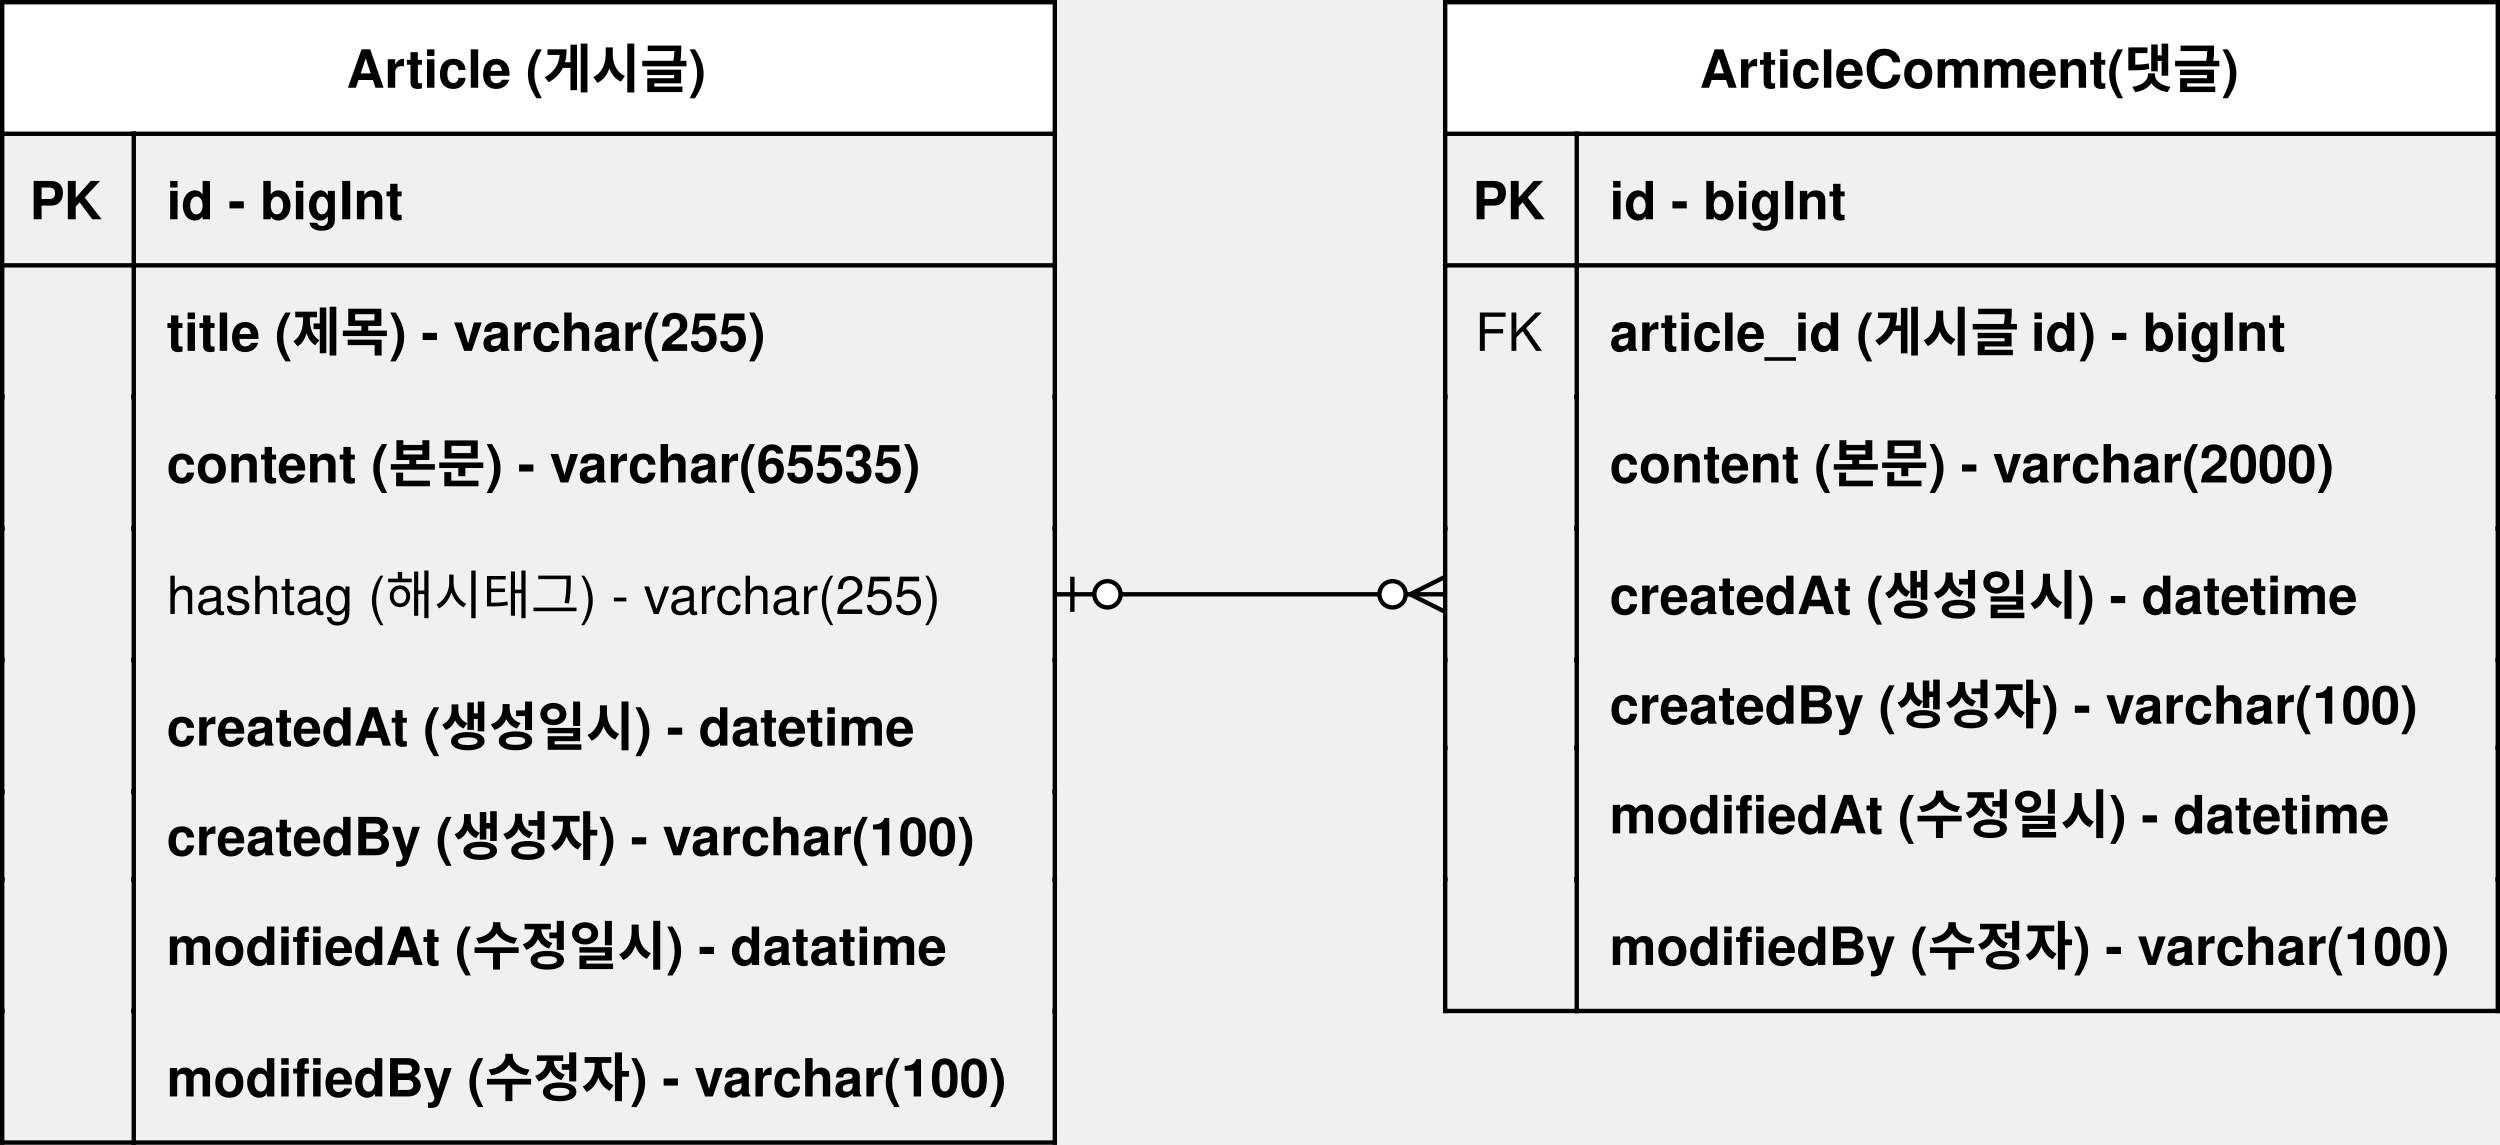
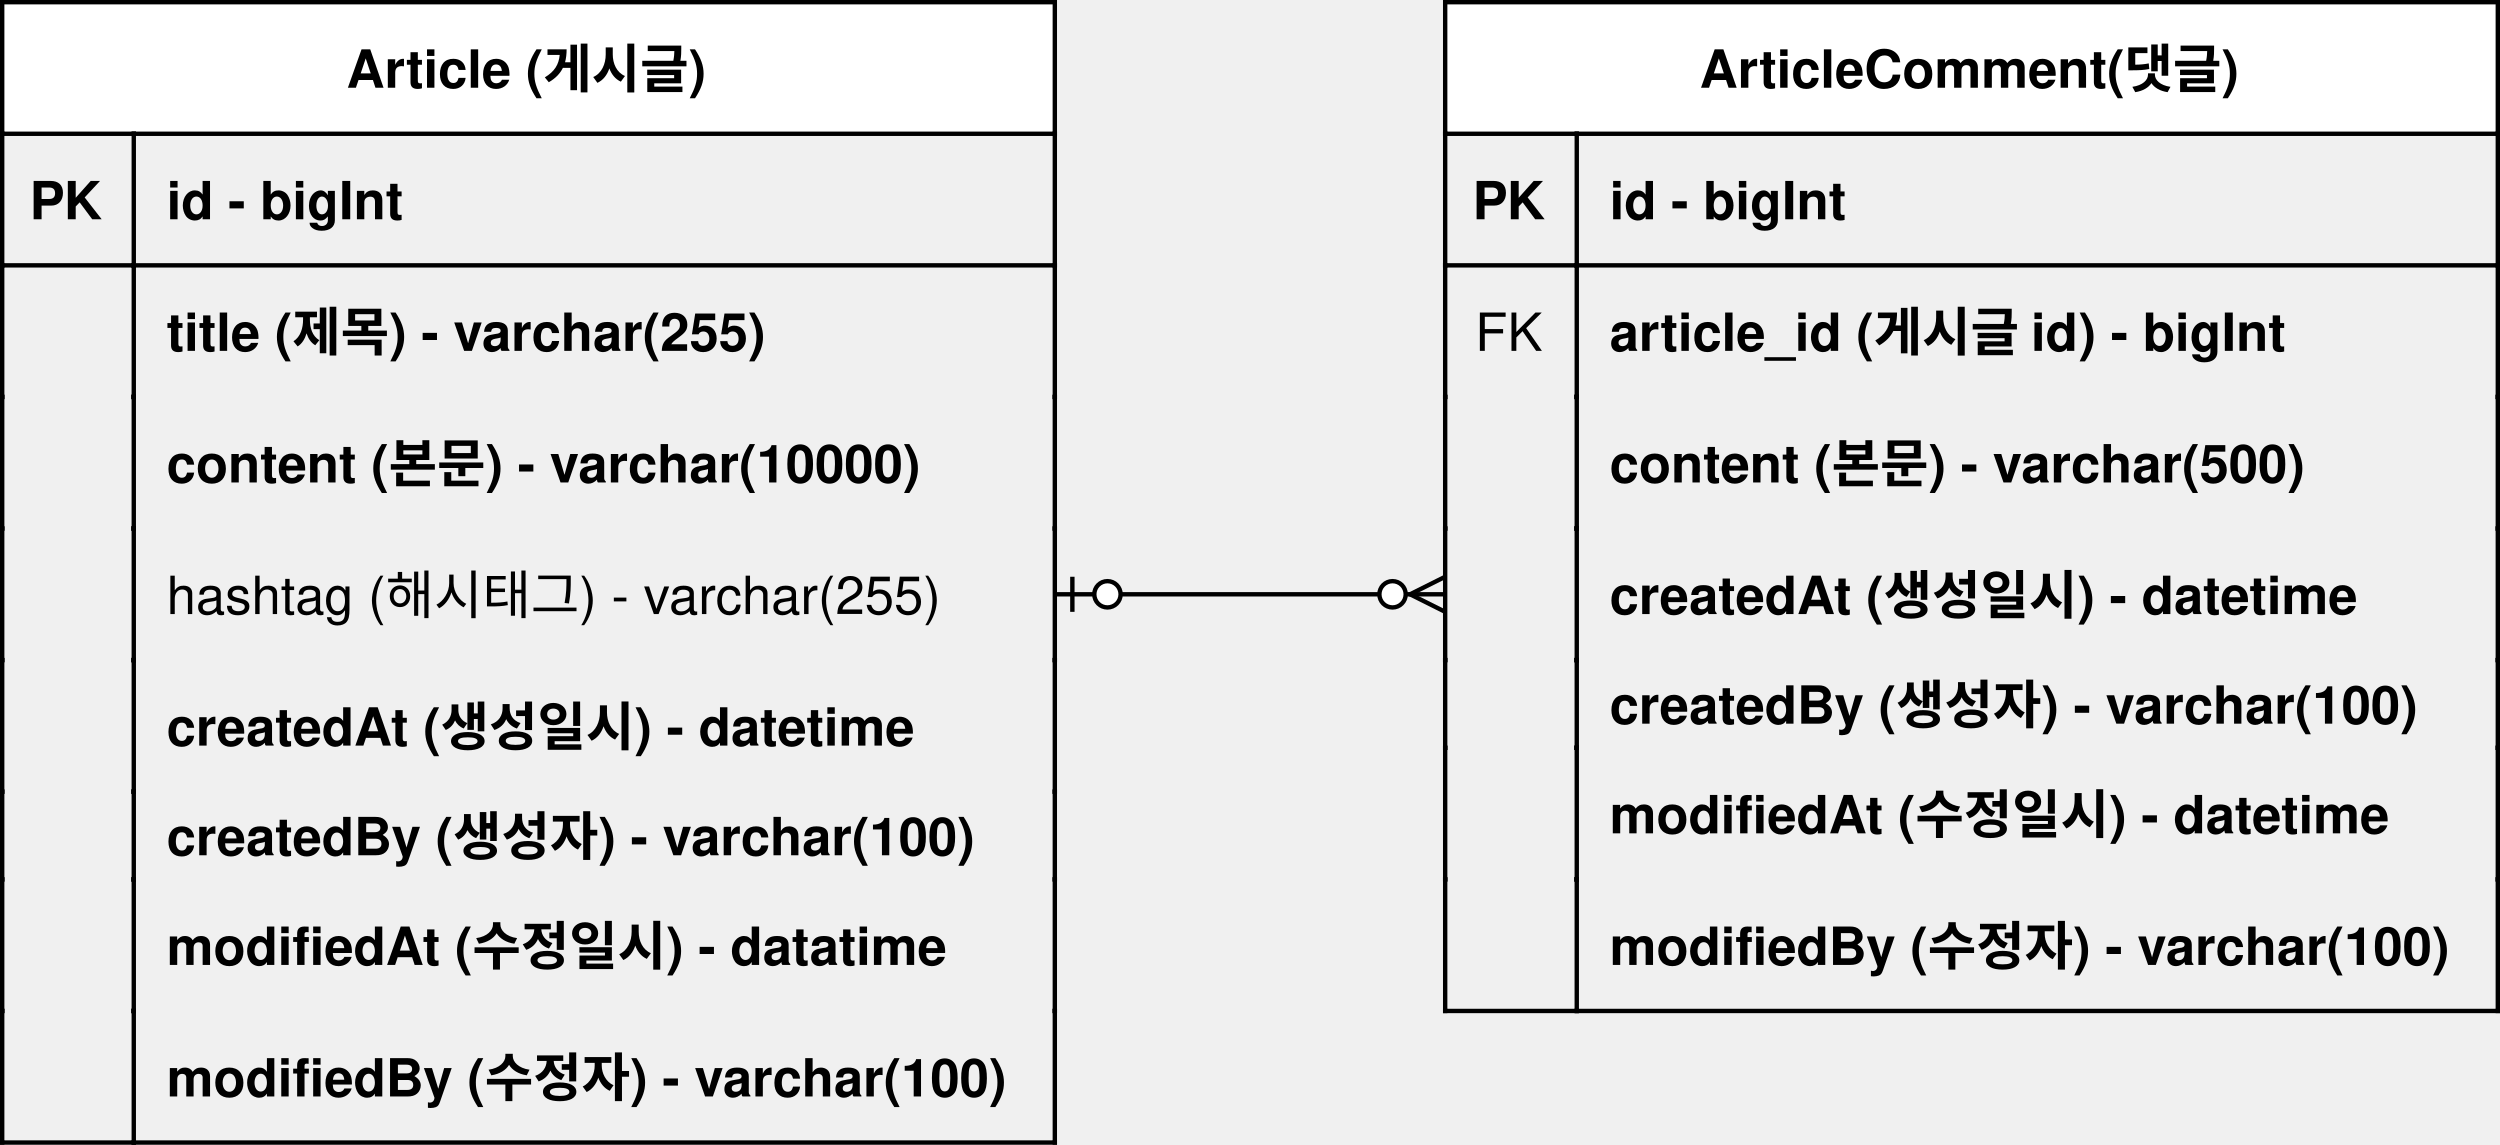
- <svg xmlns="http://www.w3.org/2000/svg" version="1.1" width="570px" height="261px" viewBox="-0.5 -0.5 570 261" content="&lt;mxfile host=&quot;app.diagrams.net&quot; modified=&quot;2023-01-11T12:08:24.187Z&quot; agent=&quot;5.0 (Macintosh; Intel Mac OS X 10_15_7) AppleWebKit/537.36 (KHTML, like Gecko) Chrome/108.0.0.0 Safari/537.36&quot; etag=&quot;jM6yqsIe26cSACZOzpuS&quot; version=&quot;20.8.3&quot; type=&quot;github&quot;&gt;&lt;diagram id=&quot;R2lEEEUBdFMjLlhIrx00&quot; name=&quot;Page-1&quot;&gt;7Z1tb5s6FMc/DdL2ohXBkIeXgaTr1VrdqpvutldXbnATa4Bzjdsm+/TXBruBOEmhTUIbI3UaNuYAPn/zs09ssEAQL75QOJ9dkxBFlmOHCwuMLMfpuMDl/4mcZZ7Tt0GeMaU4lIVWGd/wHyQzbZn7gEOUlgoyQiKG5+XMCUkSNGGlPEgpeSoXuydR+axzOEVaxrcJjPTcHzhkM3kXnr3Kv0R4OlNn7thyTwxVYZmRzmBInkpZaMEuSMLkJd4gGsMEJYzvuYb0N6KWN54xJu50aDkX/O9elD6fEjKNEJzj9HxCYp49SXmRi3sY40hUc8GQLw3x04GxBQJKCMu34kWAIuEr5Yb8mi627H2uByrsVjggOHtcXv22WXL5BP5h19fTm97dmbTyCKMHWb+ybthSVTgKef3LJD8VZstbFEGGSTJe7fFREg6Fd3mh8e0fRMl3cg0TfvN+yiBlq30kkcUvML88MOqoIjJt87R+a0ppkE4R23E/XenHsCQiWSFfEIkRo0te4GklnWeBzIqyUZk0u9fHsvigFMj02eDzOW4IzvQi2xvoSTuytXW6XtlESh7oBMmjit5bM+S6ZUNdJVllKK8azRDfKNz4KisTRx2hOCemlE7vnUmlZ+9LKt2yIcf2DiWVX+7D6PK/r+kodpwF+fojuZ3HZ56mlCFleMKd79ifrPHQ8h2rH1jjwOr71iDIcvpW3/6sCYo/oedik8G7TDqZ9yWSgHA/hwyDOOHP01weExJFcJ7irHieM8NReAWX5IEpQyrl3+MFCm9zIomyXHhX3FgqtSWe7UrOYjeM8DTh2xOuNXFGn6KUX8sVTJksIW8cUYYWJRVoAtVlpg6wO2UVKO4WZOi4G2TodO3tiiu5uK4/uy+3/JKjbkX79WeE4j/CPaqpFp2XpZ9wHHEqXiIYrmX5JOudZE7gbT0gEREeTvInQtnJolBIyfy7avAiYy60ndWD5/M/XjOBfe5ZHr/WgKc7qzT/E8UpC0iSMgpx5ibEffqEhF99RubSaITulX0q611s3xHGOPRrKGB7q9FlIWUAKqoAHEoEPU0EN1+3yoDfLMMwuuX9P5hMo9xpWXcQrpy2wbMb6/q5ftcrfr19El7t91EGjxkOQ5S8yR/dF2kAata/NLaqldrWYMQfPAlkvIE8JGF6iId3X/MzL+7YZ/zfHZ7+JYnRnNPVQzgv66dzOMHJ9Co/srumCu9YqlhYW1tpZ68qqWTuCDIZtEyoxAT7TWrbzYRu00xQWqyiguM8HVCIlb39E2FgJhE6eoyAD+1Ubz6whnbWifet4dAaDj5LWDxCOplB+snxvO39+neCjE0yKXcu9q0Z43hRJXzQAuPAwBg0DgxgFDBy0RtIDFdzswjU5IH0TwIVPhAhH8GMgG+sM6PrecBoamwTjnnY0GOJLTaOjY2O0zg3aoQgT4EbW/xx8tzQg4wzmM4YnObcGFkDz/Ldwi8HI6sP1E8IvQ0k+aijj/1rxzx06JHMFh1HR4fXODpqRCpPAR19M9GhuijFIQdF/JThkKlAlUDFKNtwLd6W+AZP+qsfohU8Qn4YwzH6iODY1wBki4yMo4ijBz9bihydIv2qcyAORRHldUMoUmEq1Kbn/q7qr0+RdWvHaO16fFJSxF/uoMjYGtjrI4+OvWM+0+kD5IVZTlUB8npFVTJ3DEnpsdAWIMcGiGM3PQxxagQyTwEgrqHDED1QGZMQ3+PSOKRvDfrql3Nv5zgEGj4O2aYj88Yhemi0xcjRMdL4LFynRlDzFDDSMxQjetBSYaQwENEx0g5EKkvIOIKoU+rLcgISx7wSs4kZfa4i0K7IKUrEVTVXe0XOwTAA2qhktd7A25bk5P7b2h1ovDcA9KjkiS/KAa8LTH74DgHQA5PtspwKujCP8m248RjjxBfI0PjKHKCHGy+aJsNBR4rA0IAj0AOOMO/V/5sBYtd6+8y2Gi5+DIoccKC4TUHmIaQNNb4DhDS+VgeYFWoEhoYagR5qrLVWx7HNji9u041x2HBrrO1rsXEobDS/VsetMQI9AW7ksjePG64+wmwnXO9fRuZhpH3b2HvASNV1Owebce3WGIWeAkZe97qxDz/j2tVHme2M670qyLgZ1277brL3QJBe0wMRhTBTCGLo68k8fS7Mm6ZcGz8SaV9ZJoXltBxpniPNL93xzHppWS57Azmixy3bOdf7lZB5CKmw6q/aRzMyz+QM6TiCMixWn8So/D2NfN/fmZiouGek+IMWmP1U5vj2L5F/7snUaFEoNlKA4tdKlz+LicJRIrk6LEup4/IKWPvqxsZPeOTfu9hRvertcMVvfbw2SH/Ur8CA9WFx5U97rBnSxtev/rQHT64+RZQXX30/Coz/Bw==&lt;/diagram&gt;&lt;/mxfile&gt;" resource="https://app.diagrams.net/?src=about#Hjus1234%2Fboard-project%2Ffeature%252F%25238-domain%2Fdocument%2Fproject-board-erd.svg">
+ <svg xmlns="http://www.w3.org/2000/svg" version="1.1" width="570px" height="261px" viewBox="-0.5 -0.5 570 261" content="&lt;mxfile host=&quot;app.diagrams.net&quot; modified=&quot;2023-01-12T15:25:59.970Z&quot; agent=&quot;5.0 (Macintosh; Intel Mac OS X 10_15_7) AppleWebKit/537.36 (KHTML, like Gecko) Chrome/108.0.0.0 Safari/537.36&quot; etag=&quot;_OfrAEGnkOO8ULRh2S50&quot; version=&quot;20.8.3&quot; type=&quot;github&quot;&gt;&lt;diagram id=&quot;R2lEEEUBdFMjLlhIrx00&quot; name=&quot;Page-1&quot;&gt;7Z1dc5s4FIZ/DTPpRTOYj8S+NNhpdpLMZtLOtL3aUY2MNQvIK5TEzq9fCSTAVuxC6phgtJOdooOQ8TkvPJxjyTZsP159IWC5uMMBjAzLDFaGPTEsa+DYDvuHW9a55dIyc0NIUCA6lYav6AUKo+z2iAKYbnSkGEcULTeNM5wkcEY3bIAQ/LzZbY6jzVddghAqhq8zEKnW7yigi9w6dM3Sfg1RuJCvPDDFnhjIzsKQLkCAnzdMcEWvcELFKd5DEoMEJpTtuQPkX0gMd7qglL/TsWFdsb85730eYhxGECxRej7DMTPPUtblag5iFHE3VwbyxEDs5eypYfsEY5pvxSsfRjxWMgz5OV3t2Fv4gfBxaxzw03mcXP93k05iy1rhm+/JwzL+7OajPIHoUfh3TCiaMWdb5pkxHRueZQx9Y+obQ88Y+ZllaAzNT8KFdC3jwry55JsU/OImL6WAUCEf22QGJggKUMLeuz0ZZO0oAssUZd1zywJFwS1Y40cqB5Itb45WMHjI1cP7MiHdssF4kw/O4/BVnAzfDSIUJmx7xpzDX9EjMGXncgtSKnqo7hMefYKEwlXFJNz5BeIYUrJmXeReUxyyLrSWt59LYVqOsC0qorQuhBEIpYXF2GUA2YaIYYN4Xijx3B+oB34BeAtM0AsPTyTcWQ1e1n5GccQUfA1BsGXycHYnyYKAosjHEeYRTnAClSDzTgHBy2+AhJAKwxIjccW5HvtjnvHNc9dw2bn6rD0o2+yPdyfUx0lKCRMTHwOymD5DHleP4qUYNIJzOT4RfufbvzCl7ALdpYC9l8jvZSFkYNdUgf1eIrhURHB/s1MG7P1TBKIHdq8GSRjlQctu3aAM2iuRfdXXhX+3Hb99fWLmznmU3X0XKAhgUj8eF7XjUQmA3dD/YrDSK41HAxG78SSAsgvkMQlSJajFeb49zkMlzqy7ZX5m//9C4V8cN60GXd6E875eugQzlIS3+ZEXW6pwj6WK1e6rdHBQldQa7ggyGWkm1GKC+Y5MuGibCVKLdVRwnLsDDJAc7w+JMKodjVMnwmCgRJkiKp/mfWNsZg/xnjEeG+PRJwGLJ0BmC0DOLNfd/Vz/QZDxmkw2Hy4OrZne8WJgaWC0DoxR68CwTxcYhcI1MQaOEmZeqMmLXmccFZ7NSz6cGT7b2GbGwGT/9YYaDYTTP2yotUSNjWNjY2C1zo0GJcjOcaN+PE6eG2qRcQHSBQVhzo2JMXINz6l8cjAxhrb8COHyFZJ0Nfs4vHb6hw61kqnRcXR0uK2jo0GlsnPoGNaOx6mjQz6iVFMOAtlLBmMqC1UcFZNswzHYtcQ2WNMrP4iW8AjYYRTFsIvgeFMCUl9GvaOIpRY/NUWOTpFh3TkQ70URGfVTpEiDOSq/ue/vc39zimyPdoyrXa1PCop46z0UmRoj85UaViczj7cApPksp7oAebuiag13DEmptVANkGMDxDLbTkOsBoXMzgHEqR2Pk09D1EJljAM0Rxt5yNAYDeUn5+7ePAT0KQ9poKP+5SFqaVRj5OgYaX0WrtWgqNk5jFzWjsfJY0QtWkqMVBIRFSO9T0TqS6h3BJEvqS7L8XEcM79mEzOGTEW2XpFTlYgjPdd4Rc67YcDWVcl6TwMNluQU10d31uTYalXylBbl2AcrTHb+gcBWC5P9XZbTQBf9o7wuNx48T2xOhtZX5thqufGqbTIcLlO0dcGxcIVacAT5U/0/GSD2rbfPxpbpYjcocqhEsYGC+ocQXWr8AAhpfa2OfcKlRluXGgtXqKXGRmt13B6VFxvIpnfUcBos7dPUeC9qtL9Ux2mQgHYNG4XGNTYcNcHU860PL6P+YUR/2dhHwEjdZTvvNuHaaZCEdg4jB/u2sc5PuHbUJFNPuD6ogno34drRX032EQhy2XYiIhF2kgTR305WhFmdCvNHM677lYnobyzbLSxLc6R9jrS/csc94e8sKzSuOeKqdUs95fqwEuofQmos+oNBCKXPmacRXT/ACFCEk2m5J49MzpCBxSlD40hc/jAJxvwnMFhz+vACCf6G70CyluTZ3vd3JibC3zOU/IErRH/I4dj2T24/d0Vrsqp0m0hAsXMl6x/VRuUo3iwPy1ryOFVWQmkpfiQzuMeb8suOqCTezqcaccfmrq17Tyt+0aMqmcJIspA8wY0T3qPLe87hiuJlMiQnDm+nxfl7F0eVOlQGcrYGUvLr3DfKQL8XNGuWvxqSdy9/6sWe/g8=&lt;/diagram&gt;&lt;/mxfile&gt;" resource="https://app.diagrams.net/#Hjus1234%2Fboard-project%2Ffeature%252F%252310-db%2Fdocument%2Fproject-board-erd.svg">
  <defs>
    <clipPath id="mx-clip-0-30-30-30-0">
      <rect x="0" y="30" width="30" height="30" />
    </clipPath>
    <clipPath id="mx-clip-36-30-204-30-0">
      <rect x="36" y="30" width="204" height="30" />
    </clipPath>
    <clipPath id="mx-clip-36-60-204-30-0">
      <rect x="36" y="60" width="204" height="30" />
    </clipPath>
    <clipPath id="mx-clip-36-90-204-30-0">
      <rect x="36" y="90" width="204" height="30" />
    </clipPath>
    <clipPath id="mx-clip-36-120-204-30-0">
      <rect x="36" y="120" width="204" height="30" />
    </clipPath>
    <clipPath id="mx-clip-36-150-204-30-0">
      <rect x="36" y="150" width="204" height="30" />
    </clipPath>
    <clipPath id="mx-clip-36-180-204-20-0">
      <rect x="36" y="180" width="204" height="20" />
    </clipPath>
    <clipPath id="mx-clip-36-200-204-30-0">
      <rect x="36" y="200" width="204" height="30" />
    </clipPath>
    <clipPath id="mx-clip-36-230-204-30-0">
      <rect x="36" y="230" width="204" height="30" />
    </clipPath>
    <clipPath id="mx-clip-329-30-30-30-0">
      <rect x="329" y="30" width="30" height="30" />
    </clipPath>
    <clipPath id="mx-clip-365-30-204-30-0">
      <rect x="365" y="30" width="204" height="30" />
    </clipPath>
    <clipPath id="mx-clip-329-60-30-30-0">
      <rect x="329" y="60" width="30" height="30" />
    </clipPath>
    <clipPath id="mx-clip-365-60-204-30-0">
      <rect x="365" y="60" width="204" height="30" />
    </clipPath>
    <clipPath id="mx-clip-365-90-204-30-0">
      <rect x="365" y="90" width="204" height="30" />
    </clipPath>
    <clipPath id="mx-clip-365-120-204-30-0">
      <rect x="365" y="120" width="204" height="30" />
    </clipPath>
    <clipPath id="mx-clip-365-150-204-20-0">
      <rect x="365" y="150" width="204" height="20" />
    </clipPath>
    <clipPath id="mx-clip-365-170-204-30-0">
      <rect x="365" y="170" width="204" height="30" />
    </clipPath>
    <clipPath id="mx-clip-365-200-204-30-0">
      <rect x="365" y="200" width="204" height="30" />
    </clipPath>
  </defs>
  <g>
    <path d="M 0 30 L 0 0 L 240 0 L 240 30" fill="rgb(255, 255, 255)" stroke="rgb(0, 0, 0)" stroke-miterlimit="10" pointer-events="all" />
    <path d="M 0 30 L 0 260 L 240 260 L 240 30" fill="none" stroke="rgb(0, 0, 0)" stroke-miterlimit="10" pointer-events="none" />
    <path d="M 0 30 L 240 30" fill="none" stroke="rgb(0, 0, 0)" stroke-miterlimit="10" pointer-events="none" />
    <path d="M 30 30 L 30 60 L 30 90 L 30 120 L 30 150 L 30 180 L 30 200 L 30 230 L 30 260" fill="none" stroke="rgb(0, 0, 0)" stroke-miterlimit="10" pointer-events="none" />
    <g fill="rgb(0, 0, 0)" font-family="Helvetica" font-weight="bold" pointer-events="none" text-anchor="middle" font-size="12px">
      <text x="119.5" y="19.5">Article (게시글)</text>
    </g>
    <path d="M 0 30 M 240 30 M 240 60 L 0 60" fill="none" stroke="rgb(0, 0, 0)" stroke-linecap="square" stroke-miterlimit="10" pointer-events="none" />
    <path d="M 0 30 M 30 30 M 30 60 M 0 60" fill="none" stroke="rgb(0, 0, 0)" stroke-linecap="square" stroke-miterlimit="10" pointer-events="none" />
    <g fill="rgb(0, 0, 0)" font-family="Helvetica" font-weight="bold" pointer-events="none" clip-path="url(#mx-clip-0-30-30-30-0)" text-anchor="middle" font-size="12px">
      <text x="14.5" y="49.5">PK</text>
    </g>
    <path d="M 30 30 M 240 30 M 240 60 M 30 60" fill="none" stroke="rgb(0, 0, 0)" stroke-linecap="square" stroke-miterlimit="10" pointer-events="none" />
    <g fill="rgb(0, 0, 0)" font-family="Helvetica" font-weight="bold" text-decoration="underline" pointer-events="none" clip-path="url(#mx-clip-36-30-204-30-0)" font-size="12px">
      <text x="37.5" y="49.5">id - bigInt</text>
    </g>
    <path d="M 0 60 M 30 60 M 30 90 M 0 90" fill="none" stroke="rgb(0, 0, 0)" stroke-linecap="square" stroke-miterlimit="10" pointer-events="none" />
    <path d="M 30 60 M 240 60 M 240 90 M 30 90" fill="none" stroke="rgb(0, 0, 0)" stroke-linecap="square" stroke-miterlimit="10" pointer-events="none" />
    <g fill="rgb(0, 0, 0)" font-family="Helvetica" font-weight="bold" pointer-events="none" clip-path="url(#mx-clip-36-60-204-30-0)" font-size="12px">
      <text x="37.5" y="79.5">title (제목) - varchar(255)</text>
    </g>
    <path d="M 0 90 M 30 90 M 30 120 M 0 120" fill="none" stroke="rgb(0, 0, 0)" stroke-linecap="square" stroke-miterlimit="10" pointer-events="none" />
    <path d="M 30 90 M 240 90 M 240 120 M 30 120" fill="none" stroke="rgb(0, 0, 0)" stroke-linecap="square" stroke-miterlimit="10" pointer-events="none" />
    <g fill="rgb(0, 0, 0)" font-family="Helvetica" font-weight="bold" pointer-events="none" clip-path="url(#mx-clip-36-90-204-30-0)" font-size="12px">
-       <text x="37.5" y="109.5">content (본문) - varchar(65535)</text>
+       <text x="37.5" y="109.5">content (본문) - varchar(10000)</text>
    </g>
    <path d="M 0 120 M 30 120 M 30 150 M 0 150" fill="none" stroke="rgb(0, 0, 0)" stroke-linecap="square" stroke-miterlimit="10" pointer-events="none" />
    <path d="M 30 120 M 240 120 M 240 150 M 30 150" fill="none" stroke="rgb(0, 0, 0)" stroke-linecap="square" stroke-miterlimit="10" pointer-events="none" />
    <g fill="rgb(0, 0, 0)" font-family="Helvetica" pointer-events="none" clip-path="url(#mx-clip-36-120-204-30-0)" font-size="12px">
      <text x="37.5" y="139.5">hashtag (해시태그) - varchar(255)</text>
    </g>
    <path d="M 0 150 M 30 150 M 30 180 M 0 180" fill="none" stroke="rgb(0, 0, 0)" stroke-linecap="square" stroke-miterlimit="10" pointer-events="none" />
    <path d="M 30 150 M 240 150 M 240 180 M 30 180" fill="none" stroke="rgb(0, 0, 0)" stroke-linecap="square" stroke-miterlimit="10" pointer-events="none" />
    <g fill="rgb(0, 0, 0)" font-family="Helvetica" font-weight="bold" pointer-events="none" clip-path="url(#mx-clip-36-150-204-30-0)" font-size="12px">
      <text x="37.5" y="169.5">createdAt (생성일시) - datetime</text>
    </g>
    <path d="M 0 180 M 30 180 M 30 200 M 0 200" fill="none" stroke="rgb(0, 0, 0)" stroke-linecap="square" stroke-miterlimit="10" pointer-events="none" />
    <path d="M 30 180 M 240 180 M 240 200 M 30 200" fill="none" stroke="rgb(0, 0, 0)" stroke-linecap="square" stroke-miterlimit="10" pointer-events="none" />
    <g fill="rgb(0, 0, 0)" font-family="Helvetica" font-weight="bold" pointer-events="none" clip-path="url(#mx-clip-36-180-204-20-0)" font-size="12px">
      <text x="37.5" y="194.5">createdBy (생성자) - varchar(100)</text>
    </g>
    <path d="M 0 200 M 30 200 M 30 230 M 0 230" fill="none" stroke="rgb(0, 0, 0)" stroke-linecap="square" stroke-miterlimit="10" pointer-events="none" />
    <path d="M 30 200 M 240 200 M 240 230 M 30 230" fill="none" stroke="rgb(0, 0, 0)" stroke-linecap="square" stroke-miterlimit="10" pointer-events="none" />
    <g fill="rgb(0, 0, 0)" font-family="Helvetica" font-weight="bold" pointer-events="none" clip-path="url(#mx-clip-36-200-204-30-0)" font-size="12px">
      <text x="37.5" y="219.5">modifiedAt (수정일시) - datatime</text>
    </g>
    <path d="M 0 230 M 30 230 M 30 260 M 0 260" fill="none" stroke="rgb(0, 0, 0)" stroke-linecap="square" stroke-miterlimit="10" pointer-events="none" />
    <path d="M 30 230 M 240 230 M 240 260 M 30 260" fill="none" stroke="rgb(0, 0, 0)" stroke-linecap="square" stroke-miterlimit="10" pointer-events="none" />
    <g fill="rgb(0, 0, 0)" font-family="Helvetica" font-weight="bold" pointer-events="none" clip-path="url(#mx-clip-36-230-204-30-0)" font-size="12px">
      <text x="37.5" y="249.5">modifiedBy (수정자) - varchar(100)</text>
    </g>
    <path d="M 329 30 L 329 0 L 569 0 L 569 30" fill="rgb(255, 255, 255)" stroke="rgb(0, 0, 0)" stroke-miterlimit="10" pointer-events="none" />
    <path d="M 329 30 L 329 230 L 569 230 L 569 30" fill="none" stroke="rgb(0, 0, 0)" stroke-miterlimit="10" pointer-events="none" />
    <path d="M 329 30 L 569 30" fill="none" stroke="rgb(0, 0, 0)" stroke-miterlimit="10" pointer-events="none" />
    <path d="M 359 30 L 359 60 L 359 90 L 359 120 L 359 150 L 359 170 L 359 200 L 359 230" fill="none" stroke="rgb(0, 0, 0)" stroke-miterlimit="10" pointer-events="none" />
    <g fill="rgb(0, 0, 0)" font-family="Helvetica" font-weight="bold" pointer-events="none" text-anchor="middle" font-size="12px">
      <text x="448.5" y="19.5">ArticleComment(댓글)</text>
    </g>
    <path d="M 329 30 M 569 30 M 569 60 L 329 60" fill="none" stroke="rgb(0, 0, 0)" stroke-linecap="square" stroke-miterlimit="10" pointer-events="none" />
    <path d="M 329 30 M 359 30 M 359 60 M 329 60" fill="none" stroke="rgb(0, 0, 0)" stroke-linecap="square" stroke-miterlimit="10" pointer-events="none" />
    <g fill="rgb(0, 0, 0)" font-family="Helvetica" font-weight="bold" pointer-events="none" clip-path="url(#mx-clip-329-30-30-30-0)" text-anchor="middle" font-size="12px">
      <text x="343.5" y="49.5">PK</text>
    </g>
    <path d="M 359 30 M 569 30 M 569 60 M 359 60" fill="none" stroke="rgb(0, 0, 0)" stroke-linecap="square" stroke-miterlimit="10" pointer-events="none" />
    <g fill="rgb(0, 0, 0)" font-family="Helvetica" font-weight="bold" text-decoration="underline" pointer-events="none" clip-path="url(#mx-clip-365-30-204-30-0)" font-size="12px">
      <text x="366.5" y="49.5">id - bigInt</text>
    </g>
    <path d="M 329 60 M 359 60 M 359 90 M 329 90" fill="none" stroke="rgb(0, 0, 0)" stroke-linecap="square" stroke-miterlimit="10" pointer-events="none" />
    <g fill="rgb(0, 0, 0)" font-family="Helvetica" pointer-events="none" clip-path="url(#mx-clip-329-60-30-30-0)" text-anchor="middle" font-size="12px">
      <text x="343.5" y="79.5">FK</text>
    </g>
    <path d="M 359 60 M 569 60 M 569 90 M 359 90" fill="none" stroke="rgb(0, 0, 0)" stroke-linecap="square" stroke-miterlimit="10" pointer-events="none" />
    <g fill="rgb(0, 0, 0)" font-family="Helvetica" font-weight="bold" pointer-events="none" clip-path="url(#mx-clip-365-60-204-30-0)" font-size="12px">
      <text x="366.5" y="79.5">article_id (게시글 id) - bigInt</text>
    </g>
    <path d="M 329 90 M 359 90 M 359 120 M 329 120" fill="none" stroke="rgb(0, 0, 0)" stroke-linecap="square" stroke-miterlimit="10" pointer-events="none" />
    <path d="M 359 90 M 569 90 M 569 120 M 359 120" fill="none" stroke="rgb(0, 0, 0)" stroke-linecap="square" stroke-miterlimit="10" pointer-events="none" />
    <g fill="rgb(0, 0, 0)" font-family="Helvetica" font-weight="bold" pointer-events="none" clip-path="url(#mx-clip-365-90-204-30-0)" font-size="12px">
-       <text x="366.5" y="109.5">content (본문) - varchar(2000)</text>
+       <text x="366.5" y="109.5">content (본문) - varchar(500)</text>
    </g>
    <path d="M 329 120 M 359 120 M 359 150 M 329 150" fill="none" stroke="rgb(0, 0, 0)" stroke-linecap="square" stroke-miterlimit="10" pointer-events="none" />
    <path d="M 359 120 M 569 120 M 569 150 M 359 150" fill="none" stroke="rgb(0, 0, 0)" stroke-linecap="square" stroke-miterlimit="10" pointer-events="none" />
    <g fill="rgb(0, 0, 0)" font-family="Helvetica" font-weight="bold" pointer-events="none" clip-path="url(#mx-clip-365-120-204-30-0)" font-size="12px">
      <text x="366.5" y="139.5">createdAt (생성일시) - datetime</text>
    </g>
    <path d="M 329 150 M 359 150 M 359 170 M 329 170" fill="none" stroke="rgb(0, 0, 0)" stroke-linecap="square" stroke-miterlimit="10" pointer-events="none" />
    <path d="M 359 150 M 569 150 M 569 170 M 359 170" fill="none" stroke="rgb(0, 0, 0)" stroke-linecap="square" stroke-miterlimit="10" pointer-events="none" />
    <g fill="rgb(0, 0, 0)" font-family="Helvetica" font-weight="bold" pointer-events="none" clip-path="url(#mx-clip-365-150-204-20-0)" font-size="12px">
      <text x="366.5" y="164.5">createdBy (생성자) - varchar(100)</text>
    </g>
    <path d="M 329 170 M 359 170 M 359 200 M 329 200" fill="none" stroke="rgb(0, 0, 0)" stroke-linecap="square" stroke-miterlimit="10" pointer-events="none" />
    <path d="M 359 170 M 569 170 M 569 200 M 359 200" fill="none" stroke="rgb(0, 0, 0)" stroke-linecap="square" stroke-miterlimit="10" pointer-events="none" />
    <g fill="rgb(0, 0, 0)" font-family="Helvetica" font-weight="bold" pointer-events="none" clip-path="url(#mx-clip-365-170-204-30-0)" font-size="12px">
      <text x="366.5" y="189.5">modifiedAt (수정일시) - datetime</text>
    </g>
    <path d="M 329 200 M 359 200 M 359 230 M 329 230" fill="none" stroke="rgb(0, 0, 0)" stroke-linecap="square" stroke-miterlimit="10" pointer-events="none" />
    <path d="M 359 200 M 569 200 M 569 230 M 359 230" fill="none" stroke="rgb(0, 0, 0)" stroke-linecap="square" stroke-miterlimit="10" pointer-events="none" />
    <g fill="rgb(0, 0, 0)" font-family="Helvetica" font-weight="bold" pointer-events="none" clip-path="url(#mx-clip-365-200-204-30-0)" font-size="12px">
      <text x="366.5" y="219.5">modifiedBy (수정자) - varchar(100)</text>
    </g>
    <path d="M 240 135 L 270 135 L 299 135 L 329 135" fill="none" stroke="rgb(0, 0, 0)" stroke-miterlimit="10" pointer-events="none" />
    <ellipse cx="252" cy="135" rx="3" ry="3" fill="#ffffff" stroke="rgb(0, 0, 0)" pointer-events="none" />
    <path d="M 244 131 L 244 139" fill="none" stroke="rgb(0, 0, 0)" stroke-miterlimit="10" pointer-events="none" />
    <ellipse cx="317" cy="135" rx="3" ry="3" fill="#ffffff" stroke="rgb(0, 0, 0)" pointer-events="none" />
    <path d="M 329 131 L 321 135 L 329 139" fill="none" stroke="rgb(0, 0, 0)" stroke-miterlimit="10" pointer-events="none" />
  </g>
</svg>
